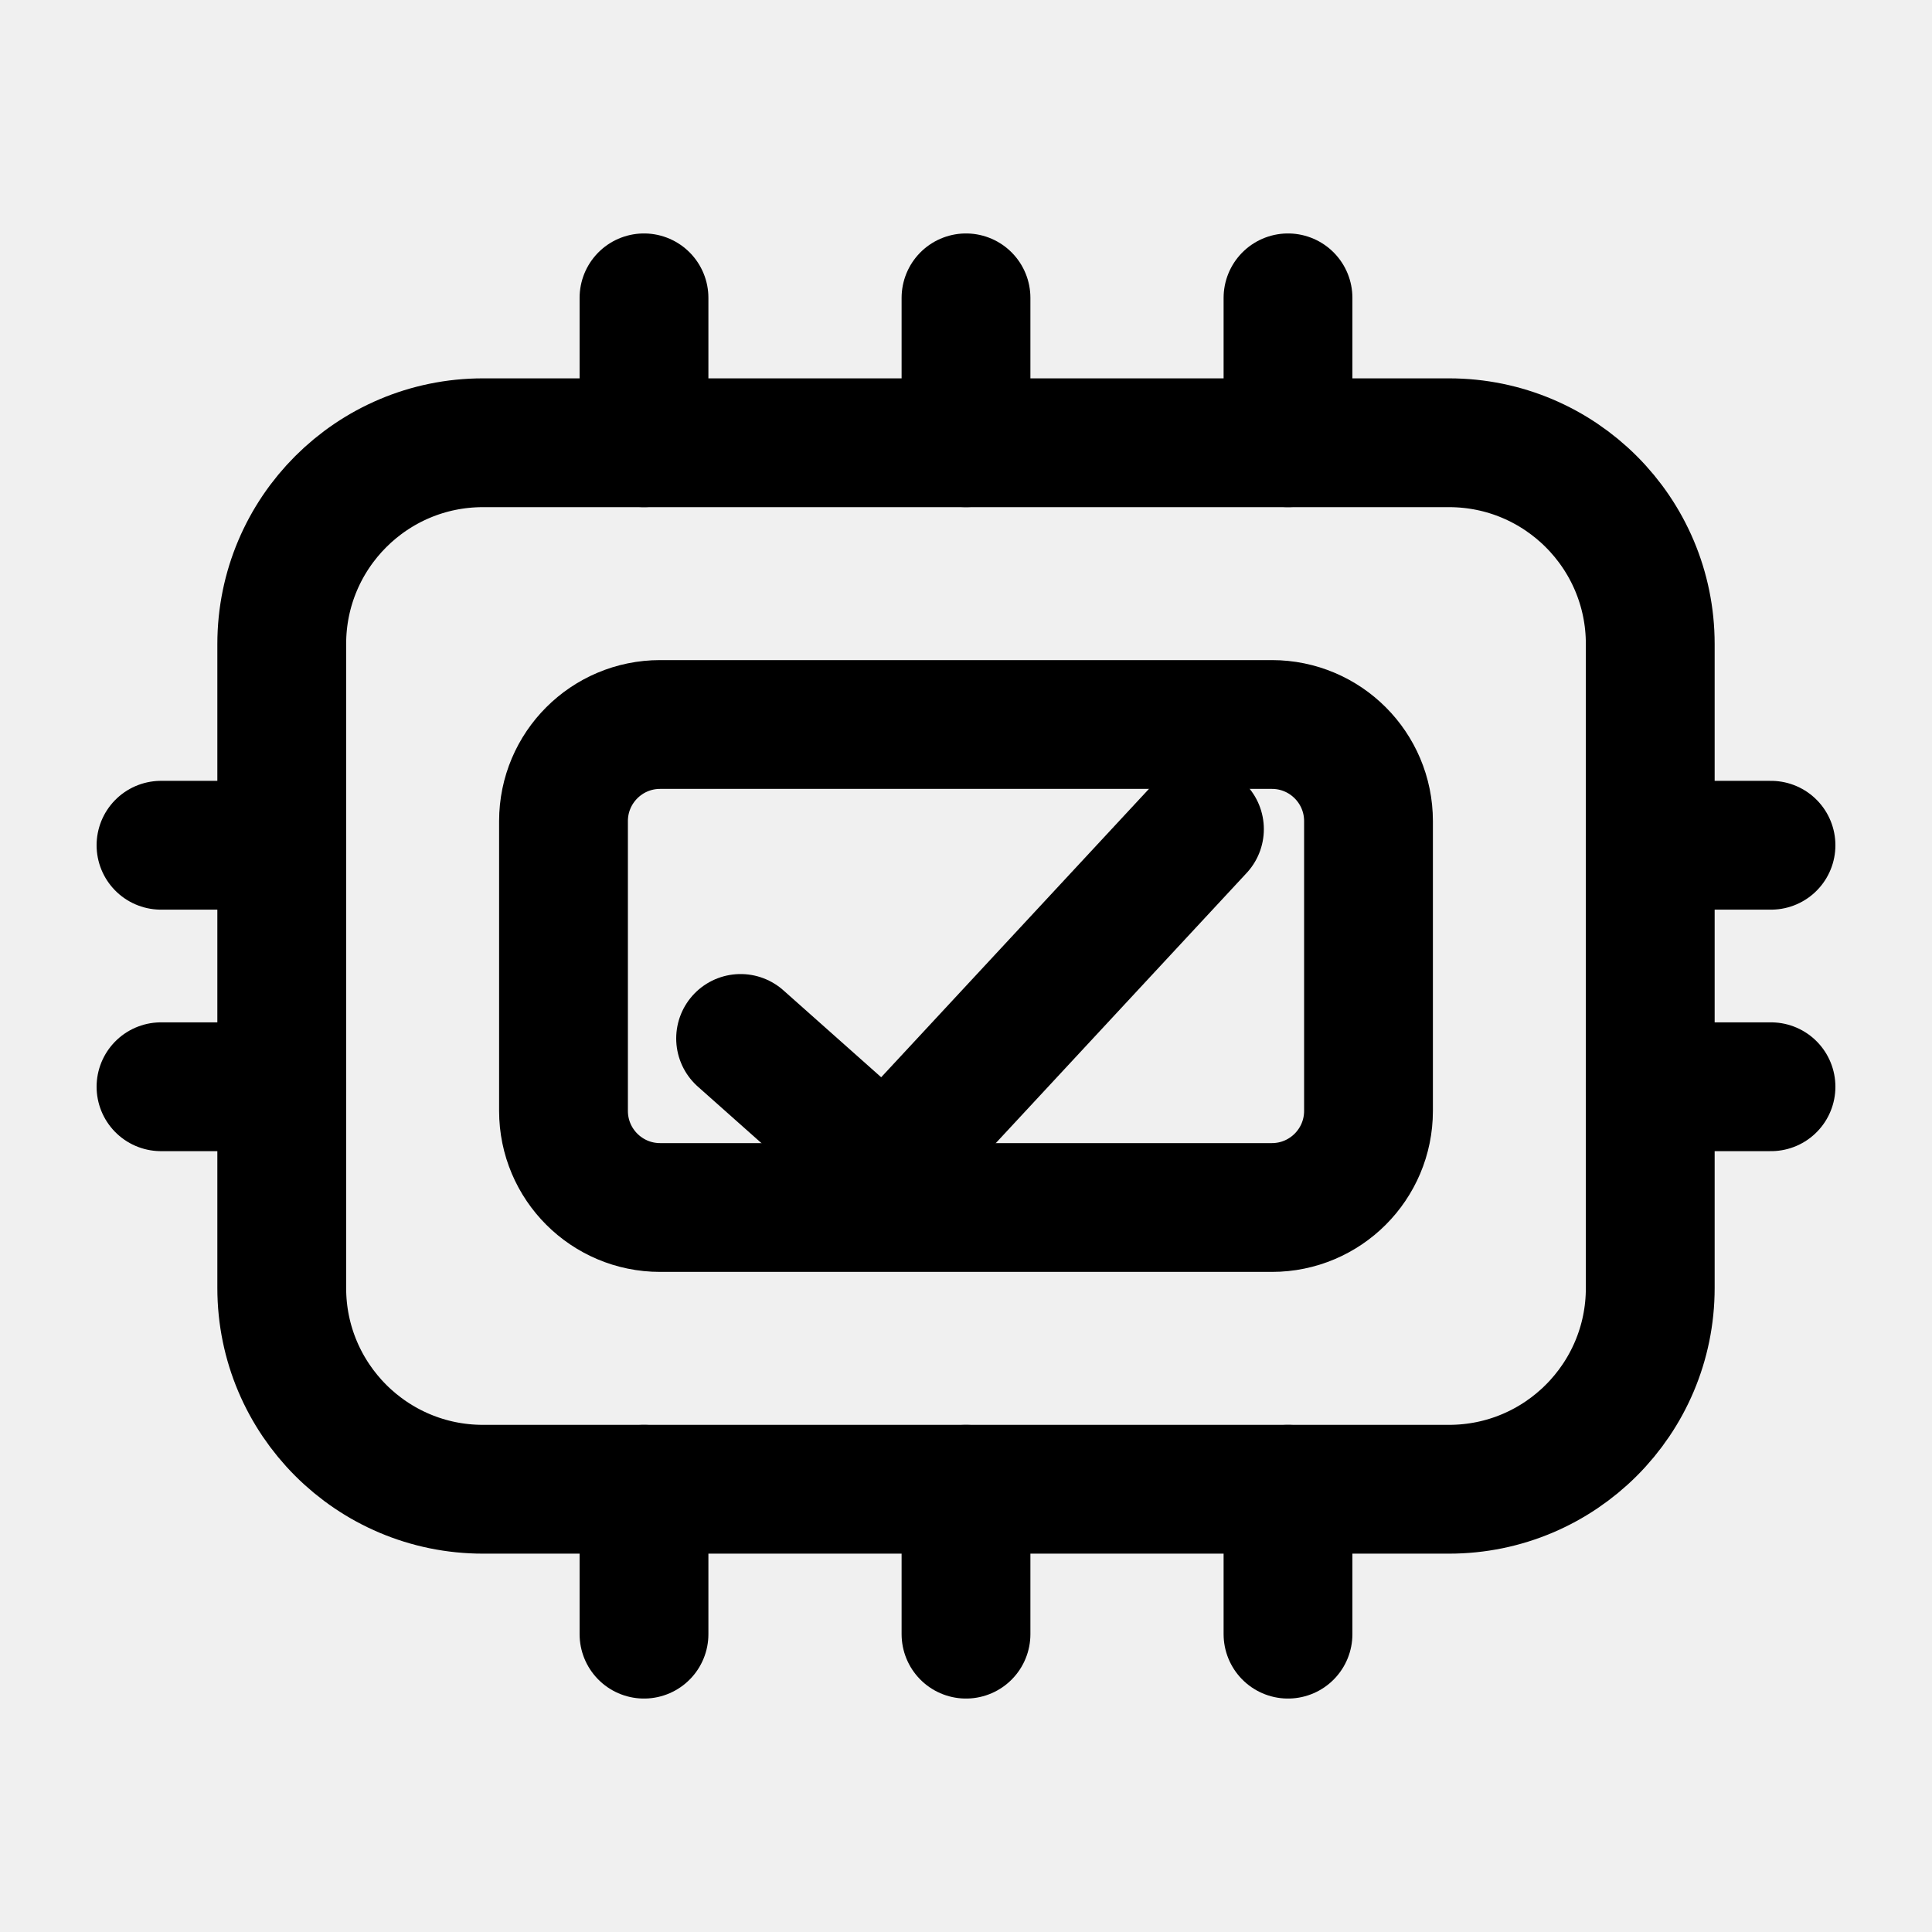
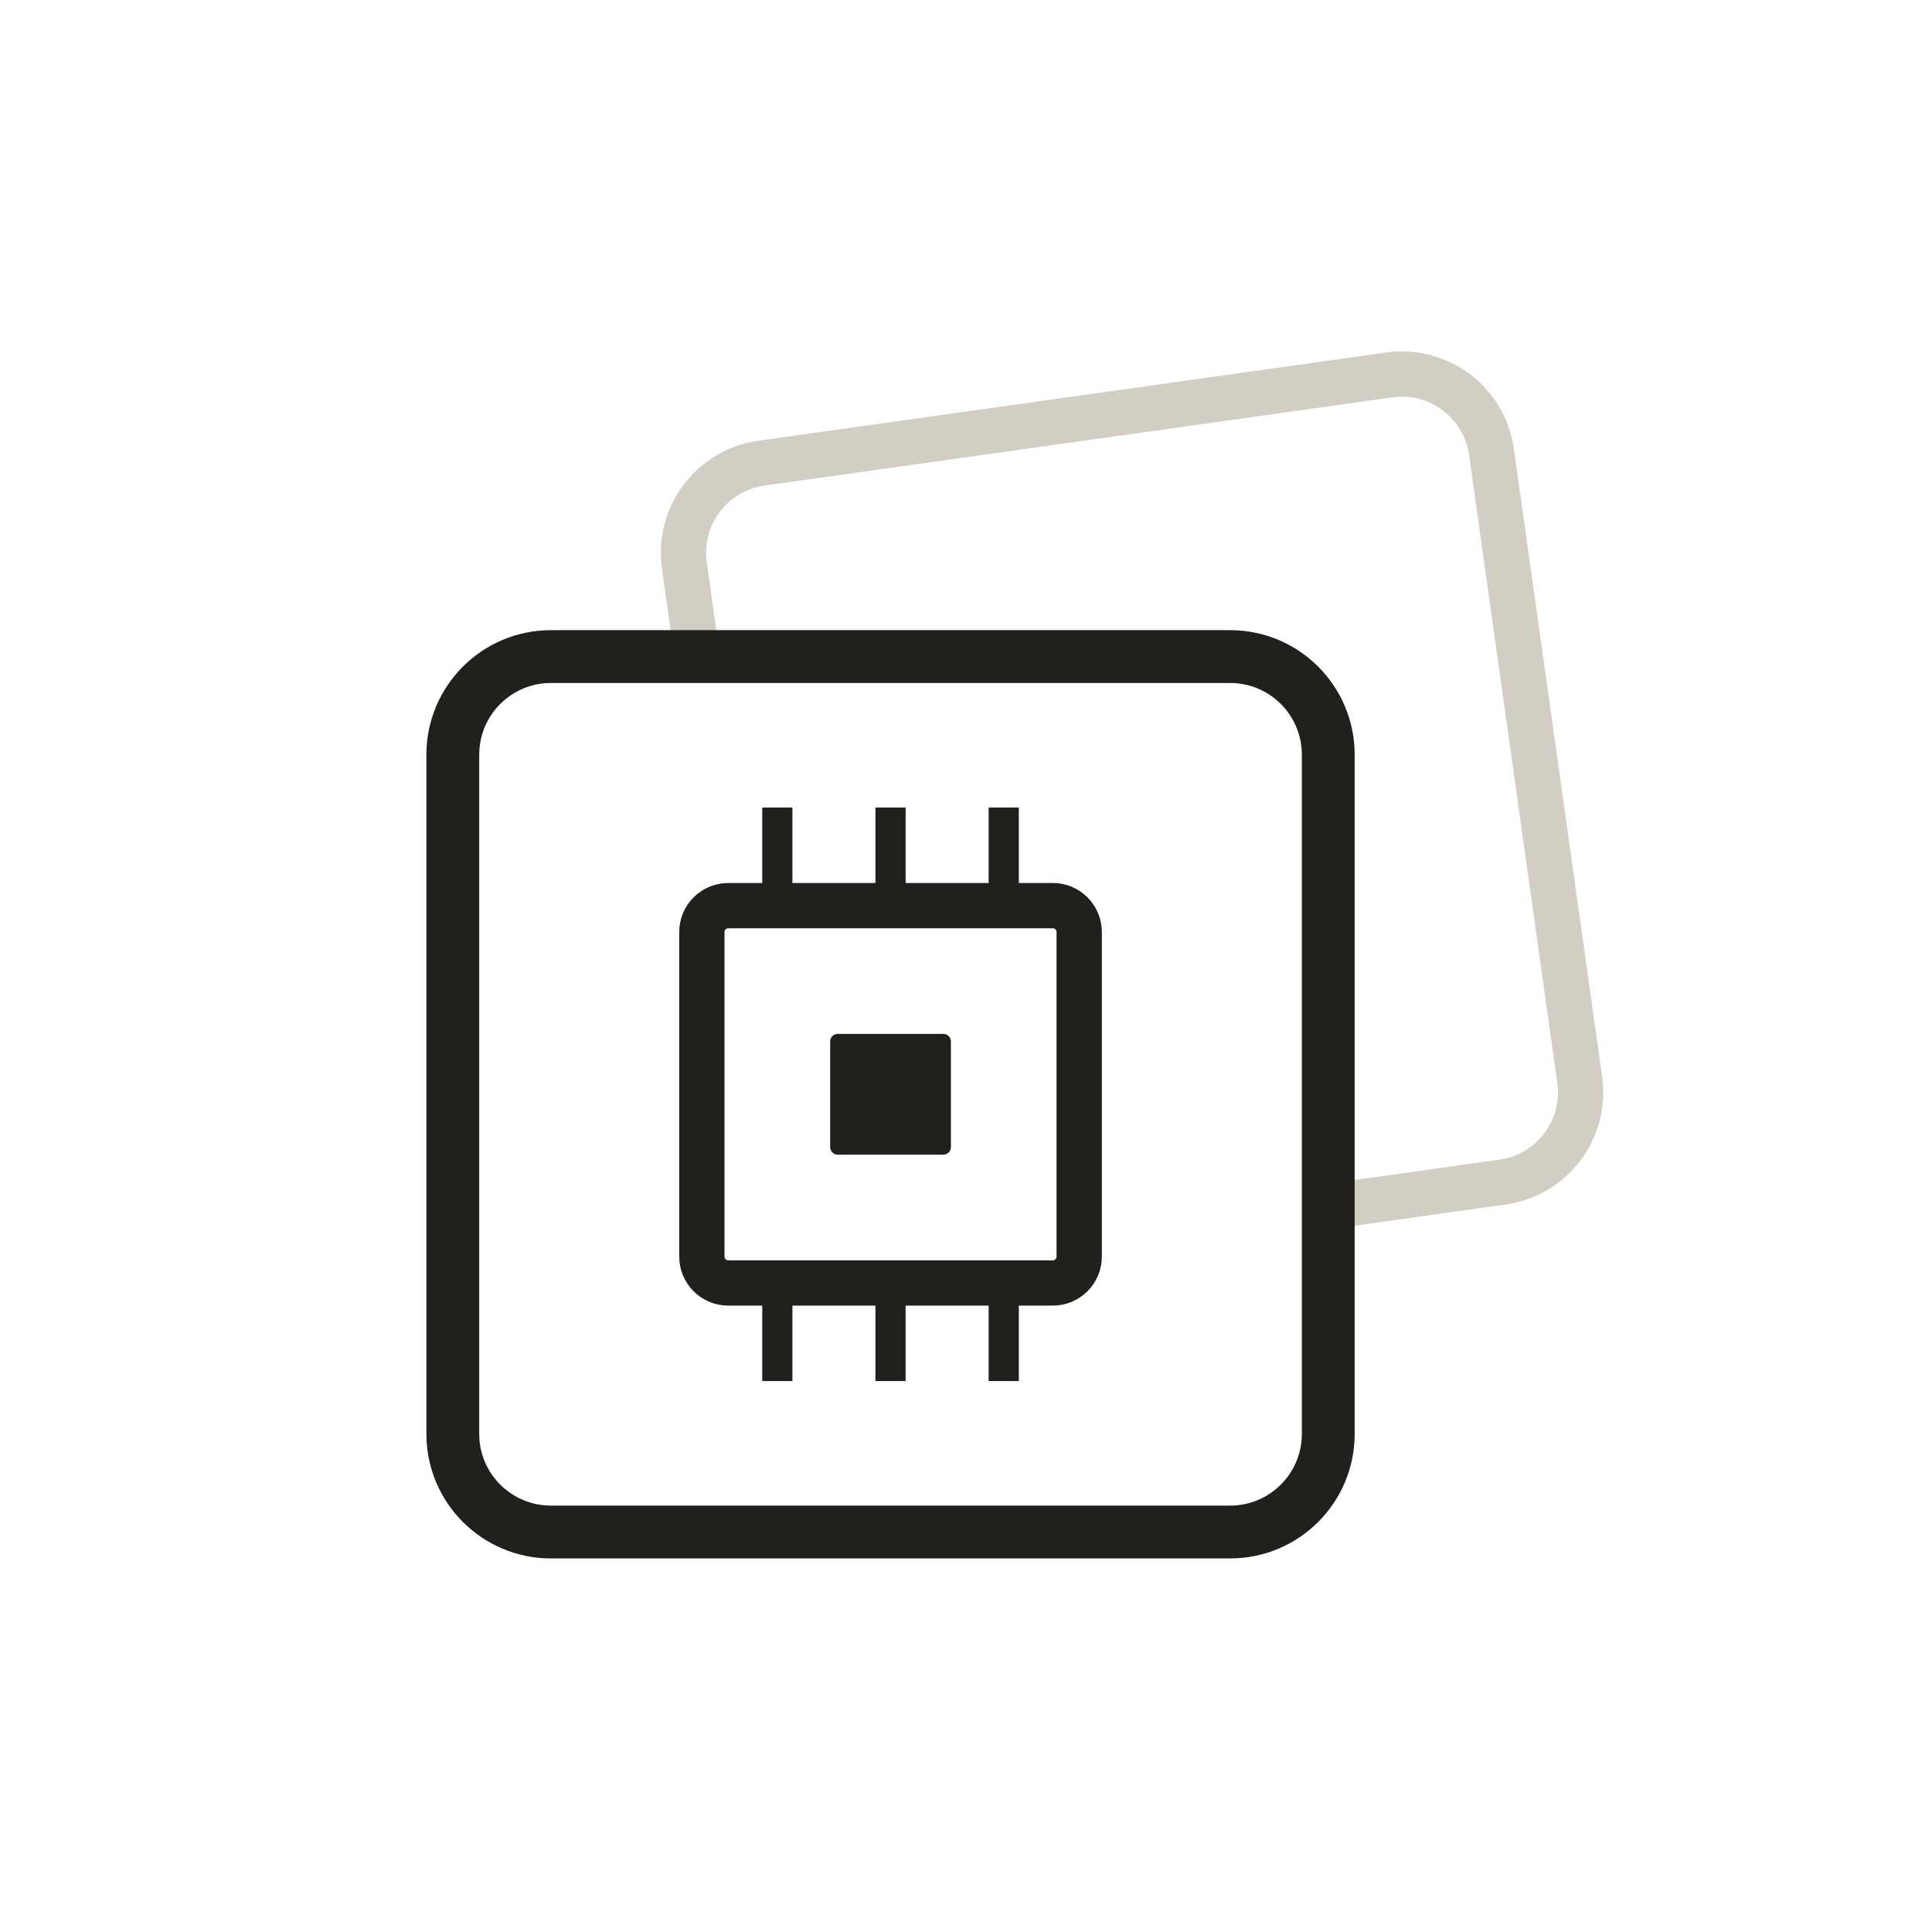
- <svg xmlns="http://www.w3.org/2000/svg" viewBox="0 0 24 24" width="24" height="24" fill="none" stroke="currentColor" stroke-width="1.6" stroke-linecap="round" stroke-linejoin="round">
-   <rect x="3.5" y="5.5" width="17" height="13" rx="2.5" />
-   <rect x="7" y="9" width="10" height="6" rx="1.2" />
-   <path d="M8 5.5v-1.8M12 5.5v-1.8M16 5.5v-1.8M8 20.3v-1.8M12 20.3v-1.8M16 20.3v-1.8" />
-   <path d="M3.5 10.5H2M3.5 13.5H2M22 10.5h-1.5M22 13.5h-1.5" />
-   <path d="M9.2 12.9l1.8 1.6 3.9-4.2" />
+ <svg xmlns="http://www.w3.org/2000/svg" viewBox="0 0 512 512" width="512" height="512" role="img" aria-label="dsh-remote-gpu-switch">
+   <rect width="512" height="512" fill="#ffffff" />
+   <g transform="rotate(-8 300 218)">
+     <rect x="192" y="110" width="216" height="216" rx="24" fill="#ffffff" stroke="#d3cec4" stroke-width="12" />
+   </g>
+   <rect x="120" y="174" width="232" height="232" rx="26" fill="#ffffff" stroke="#22201c" stroke-width="14" />
+   <g fill="none" stroke="#22201c" stroke-linecap="square">
+     <rect x="186" y="240" width="100" height="100" rx="7" stroke-width="12" />
+     <g stroke-width="8">
+       <path d="M206 240 V218" />
+       <path d="M236 240 V218" />
+       <path d="M266 240 V218" />
+       <path d="M206 340 V362" />
+       <path d="M236 340 V362" />
+       <path d="M266 340 V362" />
+     </g>
+   </g>
+   <rect x="220" y="274" width="32" height="32" rx="2" fill="#22201c" />
</svg>
